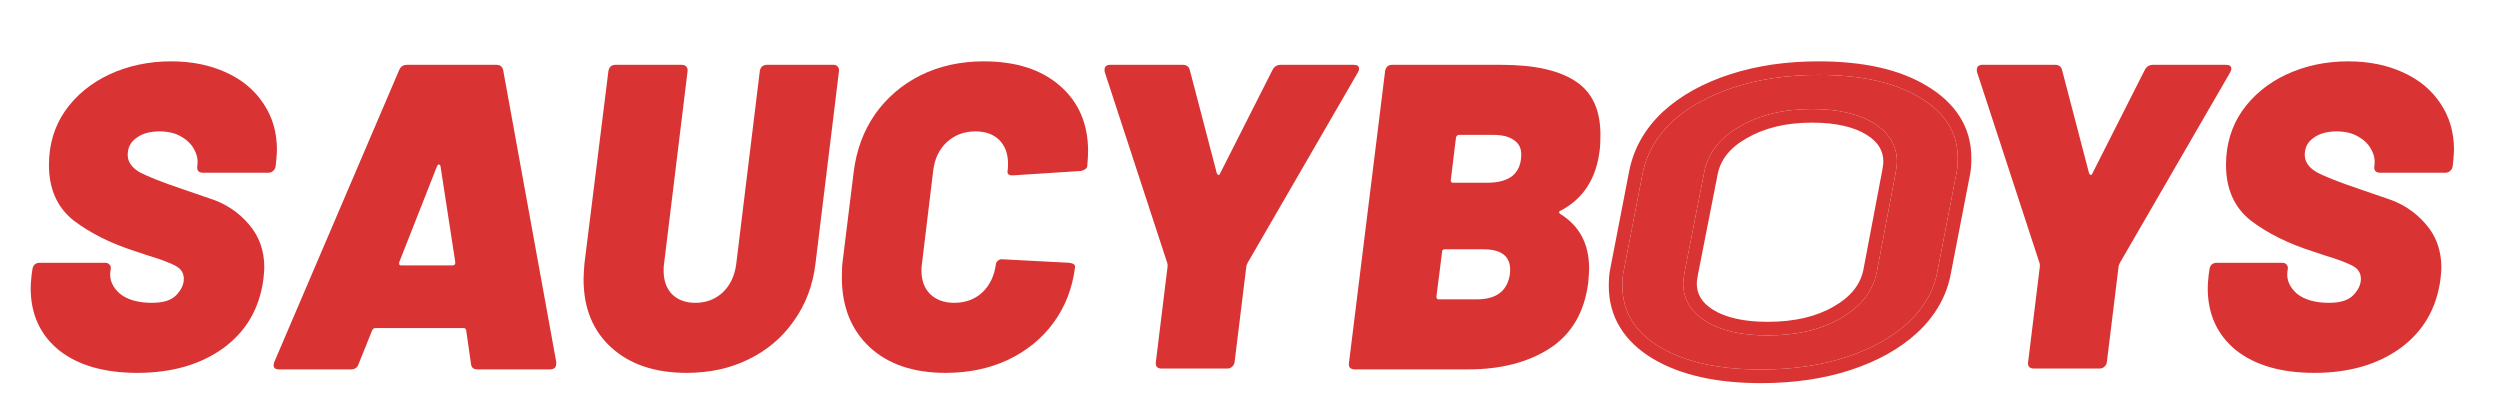
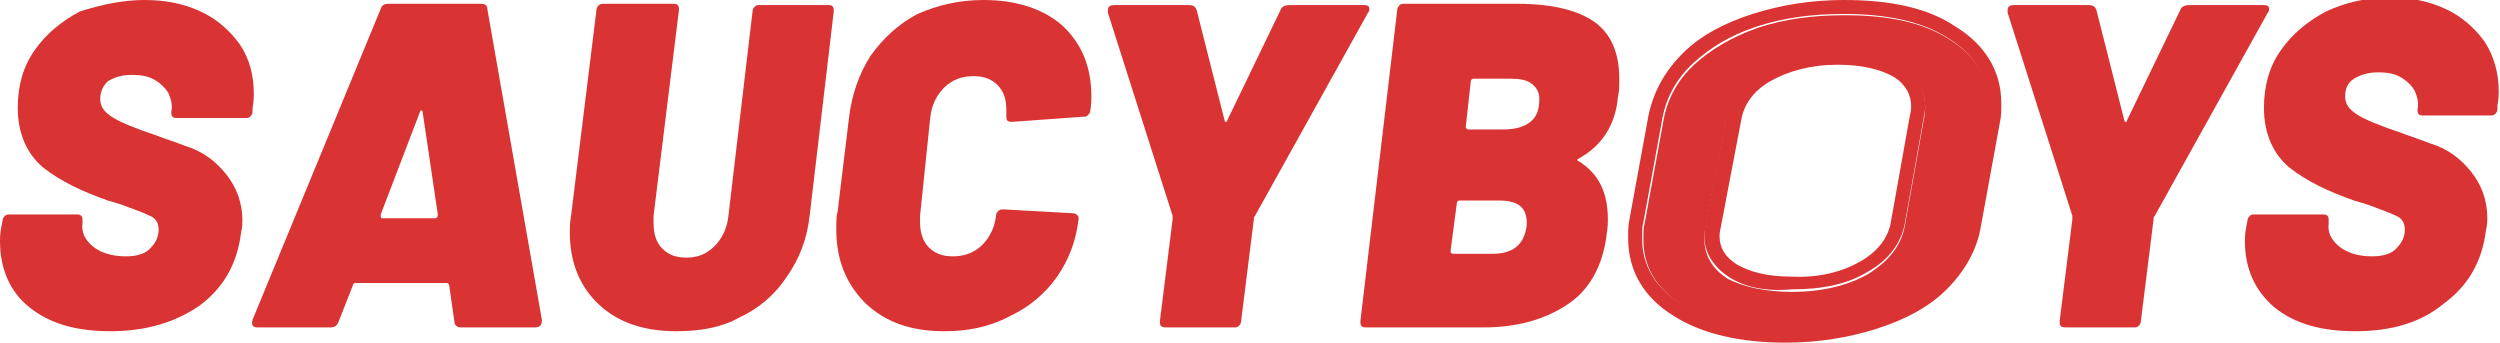
- <svg xmlns="http://www.w3.org/2000/svg" width="163" height="27" viewBox="0 0 163 27" fill="none">
-   <path d="M8.95 24.311C6.794 24.311 5.092 23.819 3.844 22.835C2.615 21.833 2 20.481 2 18.779C2 18.609 2.019 18.335 2.057 17.956L2.113 17.559C2.132 17.427 2.18 17.323 2.255 17.247C2.35 17.172 2.454 17.134 2.567 17.134H6.851C6.983 17.134 7.078 17.172 7.134 17.247C7.21 17.323 7.238 17.427 7.219 17.559L7.191 17.73C7.134 18.259 7.342 18.732 7.815 19.148C8.307 19.545 9.007 19.744 9.914 19.744C10.652 19.744 11.181 19.573 11.503 19.233C11.824 18.892 11.985 18.543 11.985 18.183C11.985 17.805 11.805 17.521 11.446 17.332C11.106 17.143 10.501 16.916 9.631 16.652L8.865 16.396C7.257 15.886 5.905 15.214 4.808 14.382C3.73 13.531 3.191 12.321 3.191 10.751C3.191 9.428 3.541 8.255 4.241 7.234C4.96 6.213 5.924 5.418 7.134 4.851C8.364 4.284 9.706 4 11.162 4C12.486 4 13.668 4.236 14.708 4.709C15.767 5.182 16.59 5.863 17.176 6.752C17.762 7.621 18.056 8.624 18.056 9.758C18.056 9.929 18.037 10.203 17.999 10.581L17.971 10.836C17.952 10.969 17.895 11.073 17.8 11.148C17.725 11.224 17.621 11.262 17.488 11.262H13.233C13.101 11.262 12.997 11.224 12.921 11.148C12.864 11.073 12.845 10.969 12.864 10.836V10.808C12.921 10.449 12.855 10.099 12.666 9.758C12.496 9.418 12.212 9.134 11.815 8.907C11.437 8.681 10.964 8.567 10.397 8.567C9.772 8.567 9.271 8.709 8.893 8.993C8.515 9.257 8.326 9.626 8.326 10.099C8.326 10.534 8.572 10.903 9.063 11.205C9.574 11.489 10.529 11.867 11.928 12.34C12.08 12.397 12.656 12.595 13.659 12.935C14.68 13.257 15.531 13.815 16.212 14.609C16.892 15.384 17.233 16.33 17.233 17.446C17.233 17.597 17.214 17.843 17.176 18.183C16.93 20.093 16.06 21.597 14.566 22.694C13.072 23.772 11.2 24.311 8.95 24.311Z" fill="#D93333" />
-   <path d="M31.132 24.084C30.867 24.084 30.726 23.961 30.707 23.715L30.395 21.531C30.376 21.436 30.319 21.389 30.224 21.389H24.466C24.39 21.389 24.324 21.436 24.267 21.531L23.388 23.715C23.312 23.961 23.142 24.084 22.878 24.084H18.197C17.875 24.084 17.771 23.923 17.885 23.601L26.026 4.567C26.121 4.34 26.291 4.227 26.537 4.227H32.38C32.607 4.227 32.749 4.34 32.806 4.567L36.267 23.601V23.715C36.267 23.961 36.125 24.084 35.841 24.084H31.132ZM26.026 17.105C26.007 17.238 26.045 17.304 26.14 17.304H29.515C29.629 17.304 29.686 17.238 29.686 17.105L28.721 10.836C28.702 10.761 28.664 10.723 28.608 10.723C28.57 10.723 28.532 10.761 28.494 10.836L26.026 17.105Z" fill="#D93333" />
-   <path d="M44.772 24.311C42.71 24.311 41.075 23.762 39.864 22.665C38.654 21.569 38.049 20.084 38.049 18.212C38.049 17.985 38.068 17.644 38.105 17.191L39.666 4.652C39.685 4.52 39.732 4.416 39.807 4.34C39.883 4.265 39.987 4.227 40.12 4.227H44.46C44.592 4.227 44.687 4.265 44.743 4.34C44.819 4.416 44.847 4.52 44.828 4.652L43.297 17.191C43.278 17.285 43.268 17.436 43.268 17.644C43.268 18.287 43.448 18.798 43.807 19.176C44.185 19.554 44.696 19.744 45.339 19.744C46.039 19.744 46.635 19.517 47.126 19.063C47.618 18.59 47.911 17.966 48.005 17.191L49.537 4.652C49.556 4.52 49.603 4.416 49.679 4.34C49.774 4.265 49.878 4.227 49.991 4.227H54.36C54.473 4.227 54.558 4.265 54.615 4.34C54.691 4.416 54.719 4.52 54.7 4.652L53.168 17.191C52.998 18.609 52.525 19.857 51.75 20.935C50.993 22.013 50.01 22.845 48.8 23.431C47.608 24.017 46.266 24.311 44.772 24.311Z" fill="#D93333" />
-   <path d="M61.64 24.311C59.56 24.311 57.915 23.753 56.704 22.637C55.494 21.502 54.889 19.989 54.889 18.098C54.889 17.607 54.908 17.238 54.946 16.992L55.655 11.262C55.825 9.825 56.288 8.558 57.045 7.461C57.82 6.364 58.813 5.513 60.023 4.908C61.252 4.303 62.623 4 64.136 4C66.236 4 67.89 4.53 69.101 5.589C70.33 6.648 70.944 8.075 70.944 9.872C70.944 10.061 70.925 10.383 70.888 10.836C70.888 10.912 70.84 10.978 70.746 11.035C70.67 11.092 70.576 11.13 70.462 11.148L66.065 11.432H65.98C65.753 11.432 65.659 11.328 65.697 11.12C65.716 11.025 65.725 10.884 65.725 10.694C65.725 10.033 65.536 9.513 65.158 9.134C64.779 8.756 64.259 8.567 63.597 8.567C62.86 8.567 62.236 8.803 61.725 9.276C61.234 9.73 60.94 10.345 60.846 11.12L60.108 17.219C60.089 17.313 60.08 17.455 60.08 17.644C60.08 18.287 60.269 18.798 60.647 19.176C61.044 19.554 61.565 19.744 62.208 19.744C62.945 19.744 63.56 19.517 64.051 19.063C64.543 18.59 64.836 17.975 64.931 17.219C64.95 17.124 64.997 17.049 65.073 16.992C65.148 16.916 65.252 16.888 65.385 16.907L69.725 17.134C69.989 17.172 70.112 17.266 70.093 17.418C69.923 18.779 69.46 19.98 68.704 21.02C67.947 22.06 66.954 22.873 65.725 23.46C64.515 24.027 63.153 24.311 61.64 24.311Z" fill="#D93333" />
-   <path d="M75.703 24.027C75.589 24.027 75.495 23.989 75.419 23.913C75.362 23.838 75.343 23.734 75.362 23.601L76.128 17.361C76.128 17.247 76.119 17.172 76.1 17.134L72.043 4.738C72.024 4.7 72.015 4.643 72.015 4.567C72.015 4.34 72.138 4.227 72.384 4.227H77.121C77.367 4.227 77.518 4.34 77.575 4.567L79.334 11.29C79.371 11.366 79.409 11.404 79.447 11.404C79.504 11.404 79.541 11.366 79.56 11.29L82.964 4.567C83.078 4.34 83.257 4.227 83.503 4.227H88.269C88.496 4.227 88.609 4.312 88.609 4.482C88.609 4.558 88.581 4.643 88.524 4.738L81.347 17.134C81.291 17.247 81.262 17.323 81.262 17.361L80.496 23.601C80.478 23.734 80.421 23.838 80.326 23.913C80.251 23.989 80.156 24.027 80.043 24.027H75.703Z" fill="#D93333" />
-   <path d="M101.768 13.73C101.692 13.749 101.654 13.787 101.654 13.843C101.654 13.881 101.682 13.919 101.739 13.957C102.987 14.732 103.611 15.914 103.611 17.503C103.611 17.692 103.592 17.994 103.555 18.41C103.309 20.358 102.467 21.795 101.03 22.722C99.612 23.63 97.844 24.084 95.725 24.084H88.322C88.189 24.084 88.085 24.046 88.01 23.97C87.953 23.895 87.934 23.791 87.953 23.658L90.307 4.652C90.326 4.52 90.374 4.416 90.449 4.34C90.525 4.265 90.629 4.227 90.761 4.227H97.91C100.047 4.227 101.654 4.586 102.732 5.305C103.81 6.005 104.349 7.168 104.349 8.794C104.349 9.248 104.33 9.598 104.292 9.844C104.065 11.659 103.224 12.954 101.768 13.73ZM95.13 8.794C95.035 8.794 94.969 8.851 94.931 8.964L94.591 11.744C94.591 11.858 94.638 11.914 94.733 11.914H96.974C97.692 11.914 98.241 11.763 98.619 11.46C98.997 11.139 99.186 10.676 99.186 10.07C99.186 9.654 99.025 9.342 98.704 9.134C98.401 8.907 97.948 8.794 97.342 8.794H95.13ZM96.293 19.517C97.579 19.517 98.297 18.959 98.449 17.843C98.562 16.784 97.985 16.254 96.718 16.254H94.194C94.08 16.254 94.023 16.311 94.023 16.425L93.655 19.346C93.655 19.46 93.702 19.517 93.796 19.517H96.293Z" fill="#D93333" />
-   <path d="M132.574 24.027C132.461 24.027 132.366 23.989 132.291 23.913C132.234 23.838 132.215 23.734 132.234 23.601L133 17.361C133 17.247 132.991 17.172 132.972 17.134L128.915 4.738C128.896 4.7 128.887 4.643 128.887 4.567C128.887 4.34 129.01 4.227 129.256 4.227H133.993C134.239 4.227 134.39 4.34 134.447 4.567L136.205 11.29C136.243 11.366 136.281 11.404 136.319 11.404C136.376 11.404 136.413 11.366 136.432 11.29L139.836 4.567C139.95 4.34 140.129 4.227 140.375 4.227H145.141C145.368 4.227 145.481 4.312 145.481 4.482C145.481 4.558 145.453 4.643 145.396 4.738L138.219 17.134C138.163 17.247 138.134 17.323 138.134 17.361L137.368 23.601C137.35 23.734 137.293 23.838 137.198 23.913C137.123 23.989 137.028 24.027 136.915 24.027H132.574Z" fill="#D93333" />
-   <path d="M150.894 24.311C148.738 24.311 147.036 23.819 145.788 22.835C144.559 21.833 143.944 20.481 143.944 18.779C143.944 18.609 143.963 18.335 144.001 17.956L144.058 17.559C144.077 17.427 144.124 17.323 144.2 17.247C144.294 17.172 144.398 17.134 144.512 17.134H148.795C148.928 17.134 149.022 17.172 149.079 17.247C149.154 17.323 149.183 17.427 149.164 17.559L149.136 17.73C149.079 18.259 149.287 18.732 149.76 19.148C150.251 19.545 150.951 19.744 151.859 19.744C152.596 19.744 153.126 19.573 153.447 19.233C153.769 18.892 153.93 18.543 153.93 18.183C153.93 17.805 153.75 17.521 153.391 17.332C153.05 17.143 152.445 16.916 151.575 16.652L150.809 16.396C149.202 15.886 147.85 15.214 146.753 14.382C145.675 13.531 145.136 12.321 145.136 10.751C145.136 9.428 145.486 8.255 146.185 7.234C146.904 6.213 147.868 5.418 149.079 4.851C150.308 4.284 151.651 4 153.107 4C154.431 4 155.613 4.236 156.653 4.709C157.712 5.182 158.534 5.863 159.121 6.752C159.707 7.621 160 8.624 160 9.758C160 9.929 159.981 10.203 159.943 10.581L159.915 10.836C159.896 10.969 159.839 11.073 159.745 11.148C159.669 11.224 159.565 11.262 159.433 11.262H155.178C155.045 11.262 154.941 11.224 154.866 11.148C154.809 11.073 154.79 10.969 154.809 10.836V10.808C154.866 10.449 154.799 10.099 154.61 9.758C154.44 9.418 154.156 9.134 153.759 8.907C153.381 8.681 152.908 8.567 152.341 8.567C151.717 8.567 151.216 8.709 150.838 8.993C150.459 9.257 150.27 9.626 150.27 10.099C150.27 10.534 150.516 10.903 151.008 11.205C151.518 11.489 152.473 11.867 153.873 12.34C154.024 12.397 154.601 12.595 155.603 12.935C156.624 13.257 157.475 13.815 158.156 14.609C158.837 15.384 159.177 16.33 159.177 17.446C159.177 17.597 159.158 17.843 159.121 18.183C158.875 20.093 158.005 21.597 156.511 22.694C155.017 23.772 153.145 24.311 150.894 24.311Z" fill="#D93333" />
-   <path d="M114.816 24.093C112.06 24.093 109.857 23.602 108.209 22.62C106.59 21.638 105.78 20.316 105.78 18.655C105.78 18.227 105.808 17.896 105.865 17.664L107.101 11.289C107.357 10.021 107.996 8.905 109.019 7.94C110.07 6.976 111.42 6.226 113.068 5.69C114.716 5.154 116.549 4.886 118.567 4.886C121.352 4.886 123.554 5.378 125.173 6.36C126.822 7.342 127.646 8.655 127.646 10.297C127.646 10.726 127.617 11.056 127.56 11.289L126.324 17.664C126.097 18.932 125.458 20.057 124.406 21.039C123.355 22.004 122.005 22.754 120.357 23.29C118.709 23.825 116.862 24.093 114.816 24.093ZM115.242 21.87C117.146 21.87 118.737 21.495 120.016 20.745C121.323 19.995 122.105 19.003 122.36 17.771L123.596 11.262C123.653 10.94 123.682 10.708 123.682 10.565C123.682 9.512 123.184 8.672 122.19 8.047C121.195 7.422 119.846 7.11 118.141 7.11C116.294 7.11 114.716 7.494 113.409 8.262C112.102 9.012 111.335 10.012 111.108 11.262L109.829 17.771C109.772 18.093 109.744 18.325 109.744 18.468C109.744 19.503 110.241 20.334 111.235 20.959C112.23 21.566 113.566 21.87 115.242 21.87Z" fill="#D93333" />
-   <path fill-rule="evenodd" clip-rule="evenodd" d="M107.752 23.38L107.75 23.378C105.909 22.262 104.893 20.674 104.893 18.655C104.893 18.212 104.921 17.807 104.998 17.477L106.231 11.117L106.232 11.113C106.527 9.65 107.267 8.374 108.411 7.295L108.415 7.291L108.42 7.287C109.583 6.22 111.051 5.414 112.794 4.847C114.544 4.278 116.471 4 118.567 4C121.441 4 123.822 4.504 125.63 5.6C127.492 6.71 128.532 8.286 128.532 10.297C128.532 10.74 128.505 11.145 128.427 11.476L127.196 17.827C126.93 19.302 126.184 20.592 125.011 21.687L125.008 21.69L125.005 21.693C123.843 22.759 122.374 23.566 120.631 24.133C118.88 24.702 116.939 24.98 114.816 24.98C111.966 24.98 109.588 24.473 107.755 23.381L107.752 23.38ZM126.324 17.664L127.56 11.289C127.617 11.056 127.646 10.726 127.646 10.297C127.646 8.655 126.822 7.342 125.173 6.36C123.554 5.378 121.352 4.886 118.567 4.886C116.549 4.886 114.716 5.154 113.068 5.69C111.42 6.226 110.07 6.976 109.019 7.94C107.996 8.905 107.357 10.021 107.101 11.289L105.865 17.664C105.808 17.896 105.78 18.227 105.78 18.655C105.78 20.316 106.59 21.638 108.209 22.62C109.857 23.602 112.06 24.093 114.816 24.093C116.862 24.093 118.709 23.825 120.357 23.29C122.005 22.754 123.355 22.004 124.406 21.039C125.458 20.057 126.097 18.932 126.324 17.664ZM119.571 19.978L119.575 19.976C120.707 19.326 121.295 18.53 121.491 17.598L122.724 11.102C122.78 10.787 122.795 10.623 122.795 10.565C122.795 9.856 122.49 9.283 121.718 8.798C120.915 8.293 119.75 7.996 118.141 7.996C116.417 7.996 115.002 8.354 113.858 9.026L113.854 9.028L113.851 9.031C112.723 9.677 112.152 10.476 111.98 11.421L111.979 11.427L110.7 17.934C110.645 18.247 110.63 18.41 110.63 18.468C110.63 19.152 110.929 19.718 111.702 20.205C112.509 20.696 113.664 20.983 115.242 20.983C117.032 20.983 118.458 20.631 119.567 19.98L119.571 19.978ZM111.235 20.959C110.241 20.334 109.744 19.503 109.744 18.468C109.744 18.325 109.772 18.093 109.829 17.771L111.108 11.262C111.335 10.012 112.102 9.012 113.409 8.262C114.716 7.494 116.294 7.11 118.141 7.11C119.846 7.11 121.195 7.422 122.19 8.047C123.184 8.672 123.682 9.512 123.682 10.565C123.682 10.708 123.653 10.94 123.596 11.262L122.36 17.771C122.105 19.003 121.323 19.995 120.016 20.745C118.737 21.495 117.146 21.87 115.242 21.87C113.566 21.87 112.23 21.566 111.235 20.959Z" fill="#D93333" />
+ <svg xmlns="http://www.w3.org/2000/svg" version="1.0" id="Layer_1" x="0px" y="0px" viewBox="0 0 197 27" style="enable-background:new 0 0 197 27;" xml:space="preserve">
+   <style type="text/css">
+ 	.st0{fill:#D93333;}
+ 	.st1{fill-rule:evenodd;clip-rule:evenodd;fill:#D93333;}
+ </style>
+   <path class="st0" d="M8.7,26.1c-2.7,0-4.8-0.6-6.4-1.9C0.8,23,0,21.2,0,19c0-0.2,0-0.6,0.1-1.1l0.1-0.5c0-0.2,0.1-0.3,0.2-0.4  c0.1-0.1,0.2-0.1,0.4-0.1H6c0.2,0,0.3,0,0.4,0.1c0.1,0.1,0.1,0.2,0.1,0.4l0,0.2c-0.1,0.7,0.2,1.3,0.8,1.8c0.6,0.5,1.5,0.8,2.6,0.8  c0.9,0,1.6-0.2,2-0.7c0.4-0.4,0.6-0.9,0.6-1.4c0-0.5-0.2-0.9-0.7-1.1c-0.4-0.2-1.2-0.5-2.3-0.9l-1-0.3c-2-0.7-3.7-1.5-5.1-2.6  c-1.3-1.1-2-2.7-2-4.7c0-1.7,0.4-3.2,1.3-4.5c0.9-1.3,2.1-2.3,3.6-3.1C7.9,0.4,9.6,0,11.4,0c1.7,0,3.1,0.3,4.4,0.9  c1.3,0.6,2.3,1.5,3.1,2.6C19.7,4.7,20,6,20,7.4c0,0.2,0,0.6-0.1,1.1l0,0.3c0,0.2-0.1,0.3-0.2,0.4c-0.1,0.1-0.2,0.1-0.4,0.1H14  c-0.2,0-0.3,0-0.4-0.1c-0.1-0.1-0.1-0.2-0.1-0.4v0c0.1-0.5,0-0.9-0.2-1.4c-0.2-0.4-0.6-0.8-1.1-1.1c-0.5-0.3-1.1-0.4-1.8-0.4  c-0.8,0-1.4,0.2-1.9,0.5C8.1,6.8,7.9,7.2,7.9,7.8c0,0.6,0.3,1,0.9,1.4c0.6,0.4,1.8,0.9,3.6,1.5c0.2,0.1,0.9,0.3,2.2,0.8  c1.3,0.4,2.3,1.1,3.2,2.2c0.8,1,1.3,2.2,1.3,3.7c0,0.2,0,0.5-0.1,0.9c-0.3,2.5-1.4,4.4-3.3,5.8C13.8,25.4,11.5,26.1,8.7,26.1z" />
+   <path class="st0" d="M36.3,25.8c-0.3,0-0.5-0.2-0.5-0.5l-0.4-2.8c0-0.1-0.1-0.2-0.2-0.2H28c-0.1,0-0.2,0.1-0.2,0.2l-1.1,2.8  c-0.1,0.3-0.3,0.5-0.6,0.5h-5.8c-0.4,0-0.5-0.2-0.4-0.6L30,0.7c0.1-0.3,0.3-0.4,0.6-0.4h7.3c0.3,0,0.5,0.1,0.5,0.4l4.3,24.5v0.1  c0,0.3-0.2,0.5-0.5,0.5H36.3z M30,16.9c0,0.2,0,0.3,0.1,0.3h4.2c0.1,0,0.2-0.1,0.2-0.3l-1.2-8.1c0-0.1-0.1-0.1-0.1-0.1  c0,0-0.1,0-0.1,0.1L30,16.9z" />
+   <path class="st0" d="M53.3,26.1c-2.6,0-4.6-0.7-6.1-2.1c-1.5-1.4-2.3-3.3-2.3-5.7c0-0.3,0-0.7,0.1-1.3L47,0.8c0-0.2,0.1-0.3,0.2-0.4  c0.1-0.1,0.2-0.1,0.4-0.1h5.4c0.2,0,0.3,0,0.4,0.1c0.1,0.1,0.1,0.2,0.1,0.4L51.5,17c0,0.1,0,0.3,0,0.6c0,0.8,0.2,1.5,0.7,2  c0.5,0.5,1.1,0.7,1.9,0.7c0.9,0,1.6-0.3,2.2-0.9c0.6-0.6,1-1.4,1.1-2.4l1.9-16.1c0-0.2,0.1-0.3,0.2-0.4c0.1-0.1,0.2-0.1,0.4-0.1h5.4  c0.1,0,0.2,0,0.3,0.1c0.1,0.1,0.1,0.2,0.1,0.4L63.8,17c-0.2,1.8-0.8,3.4-1.8,4.8c-0.9,1.4-2.2,2.5-3.7,3.2  C56.9,25.8,55.2,26.1,53.3,26.1z" />
+   <path class="st0" d="M74.4,26.1c-2.6,0-4.6-0.7-6.2-2.2c-1.5-1.5-2.3-3.4-2.3-5.8c0-0.6,0-1.1,0.1-1.4l0.9-7.4  c0.2-1.8,0.8-3.5,1.7-4.9c1-1.4,2.2-2.5,3.7-3.3C73.9,0.4,75.6,0,77.5,0c2.6,0,4.7,0.7,6.2,2C85.2,3.4,86,5.2,86,7.6  c0,0.2,0,0.7-0.1,1.2c0,0.1-0.1,0.2-0.2,0.3c-0.1,0.1-0.2,0.1-0.4,0.1l-5.5,0.4h-0.1c-0.3,0-0.4-0.1-0.4-0.4c0-0.1,0-0.3,0-0.5  c0-0.9-0.2-1.5-0.7-2c-0.5-0.5-1.1-0.7-1.9-0.7c-0.9,0-1.7,0.3-2.3,0.9c-0.6,0.6-1,1.4-1.1,2.4L72.5,17c0,0.1,0,0.3,0,0.5  c0,0.8,0.2,1.5,0.7,2c0.5,0.5,1.1,0.7,1.9,0.7c0.9,0,1.7-0.3,2.3-0.9c0.6-0.6,1-1.4,1.1-2.4c0-0.1,0.1-0.2,0.2-0.3  c0.1-0.1,0.2-0.1,0.4-0.1l5.4,0.3c0.3,0,0.5,0.2,0.5,0.4c-0.2,1.8-0.8,3.3-1.7,4.6c-0.9,1.3-2.2,2.4-3.7,3.1  C77.9,25.8,76.2,26.1,74.4,26.1z" />
+   <path class="st0" d="M91.9,25.8c-0.1,0-0.3,0-0.4-0.1c-0.1-0.1-0.1-0.2-0.1-0.4l1-8c0-0.1,0-0.2,0-0.3l-5.1-16c0,0,0-0.1,0-0.2  c0-0.3,0.2-0.4,0.5-0.4h5.9c0.3,0,0.5,0.1,0.6,0.4l2.2,8.7c0,0.1,0.1,0.1,0.1,0.1c0.1,0,0.1,0,0.1-0.1l4.2-8.7  c0.1-0.3,0.4-0.4,0.7-0.4h5.9c0.3,0,0.4,0.1,0.4,0.3c0,0.1,0,0.2-0.1,0.3l-8.9,16c-0.1,0.1-0.1,0.2-0.1,0.3l-1,8  c0,0.2-0.1,0.3-0.2,0.4c-0.1,0.1-0.2,0.1-0.4,0.1H91.9z" />
+   <path class="st0" d="M124.4,12.5c-0.1,0-0.1,0.1-0.1,0.1c0,0,0,0.1,0.1,0.1c1.6,1,2.3,2.5,2.3,4.6c0,0.2,0,0.6-0.1,1.2  c-0.3,2.5-1.4,4.4-3.1,5.5c-1.8,1.2-4,1.8-6.6,1.8h-9.2c-0.2,0-0.3,0-0.4-0.1c-0.1-0.1-0.1-0.2-0.1-0.4l2.9-24.5  c0-0.2,0.1-0.3,0.2-0.4c0.1-0.1,0.2-0.1,0.4-0.1h8.9c2.7,0,4.7,0.5,6,1.4c1.3,0.9,2,2.4,2,4.5c0,0.6,0,1-0.1,1.4  C127.3,9.9,126.2,11.5,124.4,12.5z M116.1,6.2c-0.1,0-0.2,0.1-0.2,0.2l-0.4,3.6c0,0.1,0.1,0.2,0.2,0.2h2.8c0.9,0,1.6-0.2,2.1-0.6  c0.5-0.4,0.7-1,0.7-1.8c0-0.5-0.2-0.9-0.6-1.2c-0.4-0.3-0.9-0.4-1.7-0.4H116.1z M117.6,20c1.6,0,2.5-0.7,2.7-2.2  c0.1-1.4-0.6-2-2.2-2h-3.1c-0.1,0-0.2,0.1-0.2,0.2l-0.5,3.8c0,0.1,0.1,0.2,0.2,0.2H117.6z" />
+   <path class="st0" d="M162.8,25.8c-0.1,0-0.3,0-0.4-0.1c-0.1-0.1-0.1-0.2-0.1-0.4l1-8c0-0.1,0-0.2,0-0.3l-5.1-16c0,0,0-0.1,0-0.2  c0-0.3,0.2-0.4,0.5-0.4h5.9c0.3,0,0.5,0.1,0.6,0.4l2.2,8.7c0,0.1,0.1,0.1,0.1,0.1c0.1,0,0.1,0,0.1-0.1l4.2-8.7  c0.1-0.3,0.4-0.4,0.7-0.4h5.9c0.3,0,0.4,0.1,0.4,0.3c0,0.1,0,0.2-0.1,0.3l-8.9,16c-0.1,0.1-0.1,0.2-0.1,0.3l-1,8  c0,0.2-0.1,0.3-0.2,0.4c-0.1,0.1-0.2,0.1-0.4,0.1H162.8z" />
+   <path class="st0" d="M185.6,26.1c-2.7,0-4.8-0.6-6.4-1.9c-1.5-1.3-2.3-3-2.3-5.2c0-0.2,0-0.6,0.1-1.1l0.1-0.5c0-0.2,0.1-0.3,0.2-0.4  c0.1-0.1,0.2-0.1,0.4-0.1h5.3c0.2,0,0.3,0,0.4,0.1c0.1,0.1,0.1,0.2,0.1,0.4l0,0.2c-0.1,0.7,0.2,1.3,0.8,1.8c0.6,0.5,1.5,0.8,2.6,0.8  c0.9,0,1.6-0.2,2-0.7c0.4-0.4,0.6-0.9,0.6-1.4c0-0.5-0.2-0.9-0.7-1.1c-0.4-0.2-1.2-0.5-2.3-0.9l-1-0.3c-2-0.7-3.7-1.5-5.1-2.6  c-1.3-1.1-2-2.7-2-4.7c0-1.7,0.4-3.2,1.3-4.5c0.9-1.3,2.1-2.3,3.6-3.1c1.5-0.7,3.2-1.1,5-1.1c1.7,0,3.1,0.3,4.4,0.9  c1.3,0.6,2.3,1.5,3.1,2.6c0.7,1.1,1.1,2.4,1.1,3.9c0,0.2,0,0.6-0.1,1.1l0,0.3c0,0.2-0.1,0.3-0.2,0.4c-0.1,0.1-0.2,0.1-0.4,0.1H191  c-0.2,0-0.3,0-0.4-0.1c-0.1-0.1-0.1-0.2-0.1-0.4v0c0.1-0.5,0-0.9-0.2-1.4c-0.2-0.4-0.6-0.8-1.1-1.1c-0.5-0.3-1.1-0.4-1.8-0.4  c-0.8,0-1.4,0.2-1.9,0.5c-0.5,0.3-0.7,0.8-0.7,1.4c0,0.6,0.3,1,0.9,1.4c0.6,0.4,1.8,0.9,3.6,1.5c0.2,0.1,0.9,0.3,2.2,0.8  c1.3,0.4,2.3,1.1,3.2,2.2c0.8,1,1.3,2.2,1.3,3.7c0,0.2,0,0.5-0.1,0.9c-0.3,2.5-1.4,4.4-3.3,5.8C190.8,25.4,188.5,26.1,185.6,26.1z" />
+   <path class="st0" d="M140.7,25.9c-3.4,0-6.2-0.6-8.2-1.9c-2-1.3-3-3-3-5.1c0-0.6,0-1,0.1-1.3l1.5-8.2c0.3-1.6,1.1-3.1,2.4-4.3  c1.3-1.2,3-2.2,5-2.9c2.1-0.7,4.3-1,6.9-1c3.5,0,6.2,0.6,8.2,1.9c2.1,1.3,3.1,3,3.1,5.1c0,0.6,0,1-0.1,1.3l-1.5,8.2  c-0.3,1.6-1.1,3.1-2.4,4.3c-1.3,1.2-3,2.2-5,2.9C145.5,25.5,143.2,25.9,140.7,25.9z M141.2,23c2.4,0,4.4-0.5,6-1.4  c1.6-1,2.6-2.2,2.9-3.8l1.5-8.4c0.1-0.4,0.1-0.7,0.1-0.9c0-1.4-0.6-2.4-1.9-3.2c-1.2-0.8-2.9-1.2-5-1.2c-2.3,0-4.3,0.5-5.9,1.5  c-1.6,1-2.6,2.3-2.9,3.9l-1.6,8.4c-0.1,0.4-0.1,0.7-0.1,0.9c0,1.3,0.6,2.4,1.9,3.2C137.4,22.6,139.1,23,141.2,23z" />
+   <path class="st1" d="M131.9,24.9L131.9,24.9c-2.3-1.4-3.6-3.5-3.6-6.1c0-0.6,0-1.1,0.1-1.5l1.5-8.2l0,0c0.4-1.9,1.3-3.5,2.7-4.9l0,0  l0,0c1.4-1.4,3.3-2.4,5.5-3.1c2.2-0.7,4.6-1.1,7.2-1.1c3.6,0,6.6,0.6,8.8,2.1c2.3,1.4,3.6,3.5,3.6,6c0,0.6,0,1.1-0.1,1.5l-1.5,8.2  c-0.3,1.9-1.3,3.6-2.7,5l0,0l0,0c-1.4,1.4-3.3,2.4-5.5,3.1c-2.2,0.7-4.6,1.1-7.2,1.1C137.1,27,134.1,26.3,131.9,24.9L131.9,24.9z   M155,17.6l1.5-8.2c0.1-0.3,0.1-0.7,0.1-1.3c0-2.1-1-3.8-3.1-5.1c-2-1.3-4.8-1.9-8.2-1.9c-2.5,0-4.8,0.3-6.9,1  c-2.1,0.7-3.7,1.7-5,2.9c-1.3,1.2-2.1,2.7-2.4,4.3l-1.5,8.2c-0.1,0.3-0.1,0.7-0.1,1.3c0,2.1,1,3.8,3,5.1c2.1,1.3,4.8,1.9,8.2,1.9  c2.6,0,4.9-0.3,6.9-1c2.1-0.7,3.7-1.7,5-2.9C153.9,20.7,154.7,19.2,155,17.6z M146.6,20.6L146.6,20.6c1.4-0.8,2.2-1.9,2.4-3.1  l1.5-8.4c0.1-0.4,0.1-0.6,0.1-0.7c0-0.9-0.4-1.7-1.3-2.3c-1-0.6-2.5-1-4.5-1c-2.1,0-3.9,0.5-5.3,1.3l0,0l0,0  c-1.4,0.8-2.1,1.9-2.3,3.1l0,0l-1.6,8.4c-0.1,0.4-0.1,0.6-0.1,0.7c0,0.9,0.4,1.6,1.3,2.2c1,0.6,2.4,1,4.4,1  C143.4,21.9,145.2,21.4,146.6,20.6L146.6,20.6z M136.2,21.8c-1.2-0.8-1.9-1.9-1.9-3.2c0-0.2,0-0.5,0.1-0.9l1.6-8.4  c0.3-1.6,1.2-2.9,2.9-3.9c1.6-1,3.6-1.5,5.9-1.5c2.1,0,3.8,0.4,5,1.2c1.2,0.8,1.9,1.9,1.9,3.2c0,0.2,0,0.5-0.1,0.9l-1.5,8.4  c-0.3,1.6-1.3,2.9-2.9,3.8c-1.6,1-3.6,1.4-6,1.4C139.1,23,137.4,22.6,136.2,21.8z" />
</svg>
